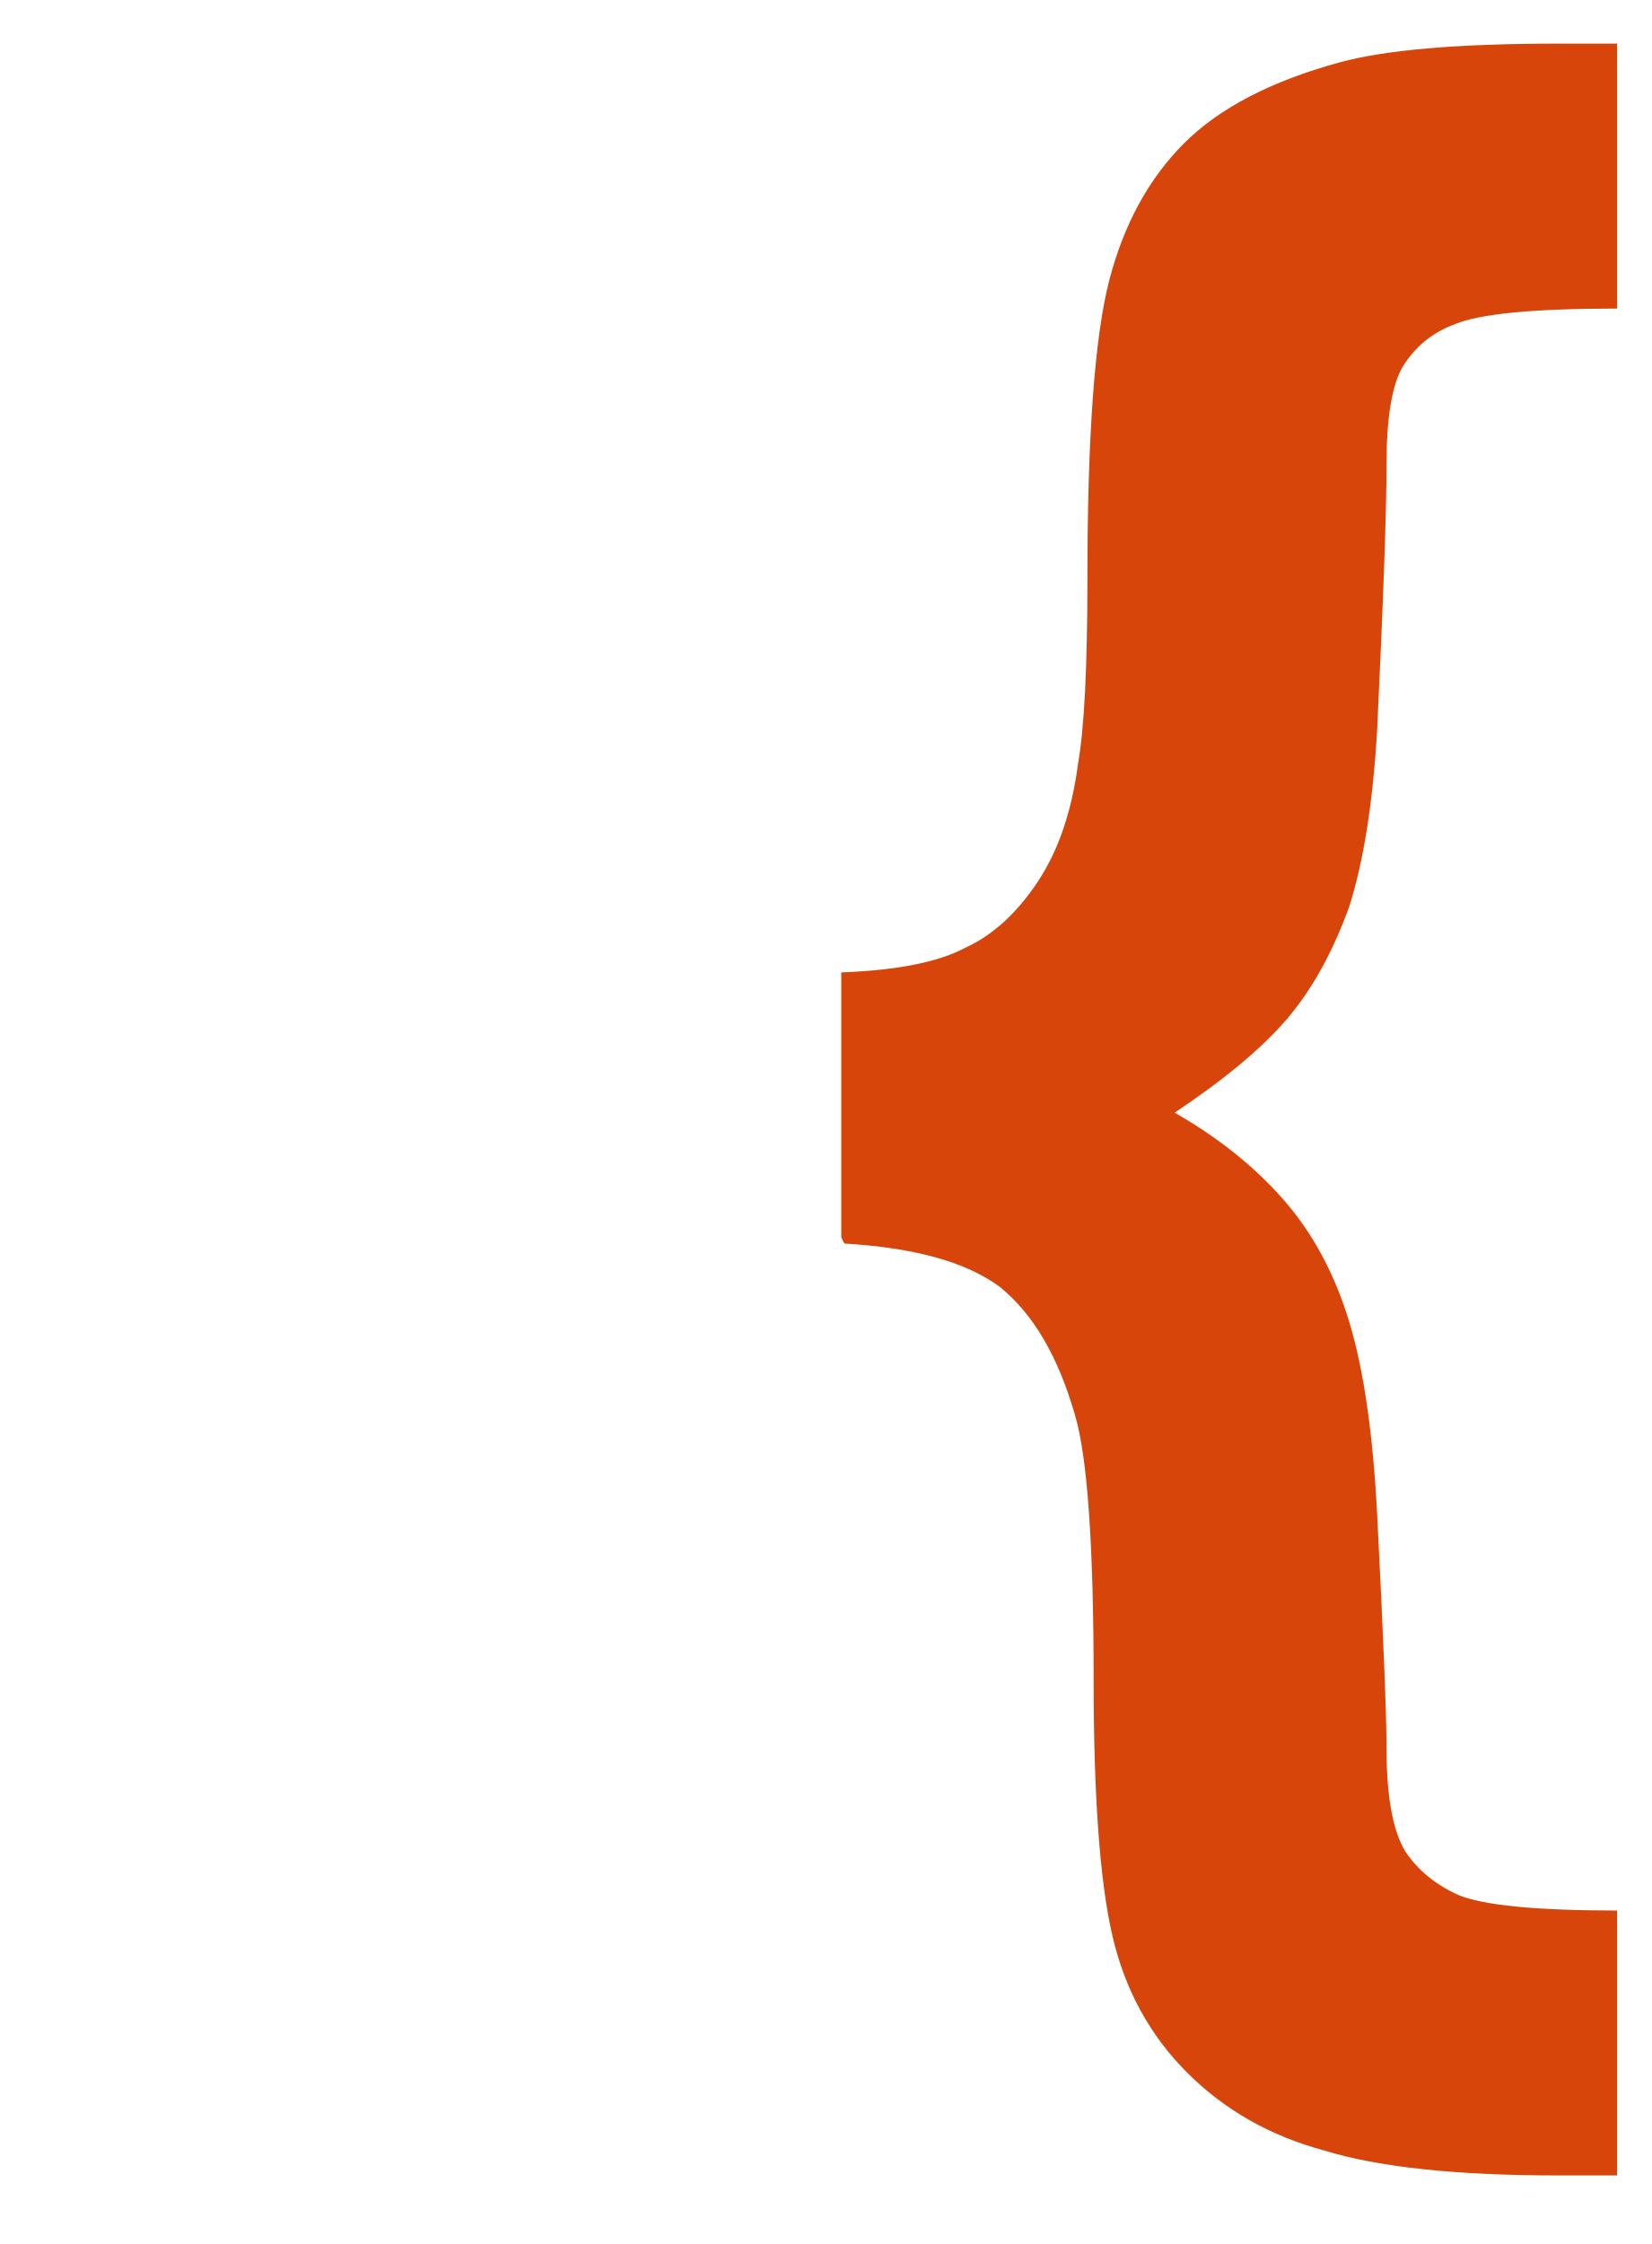
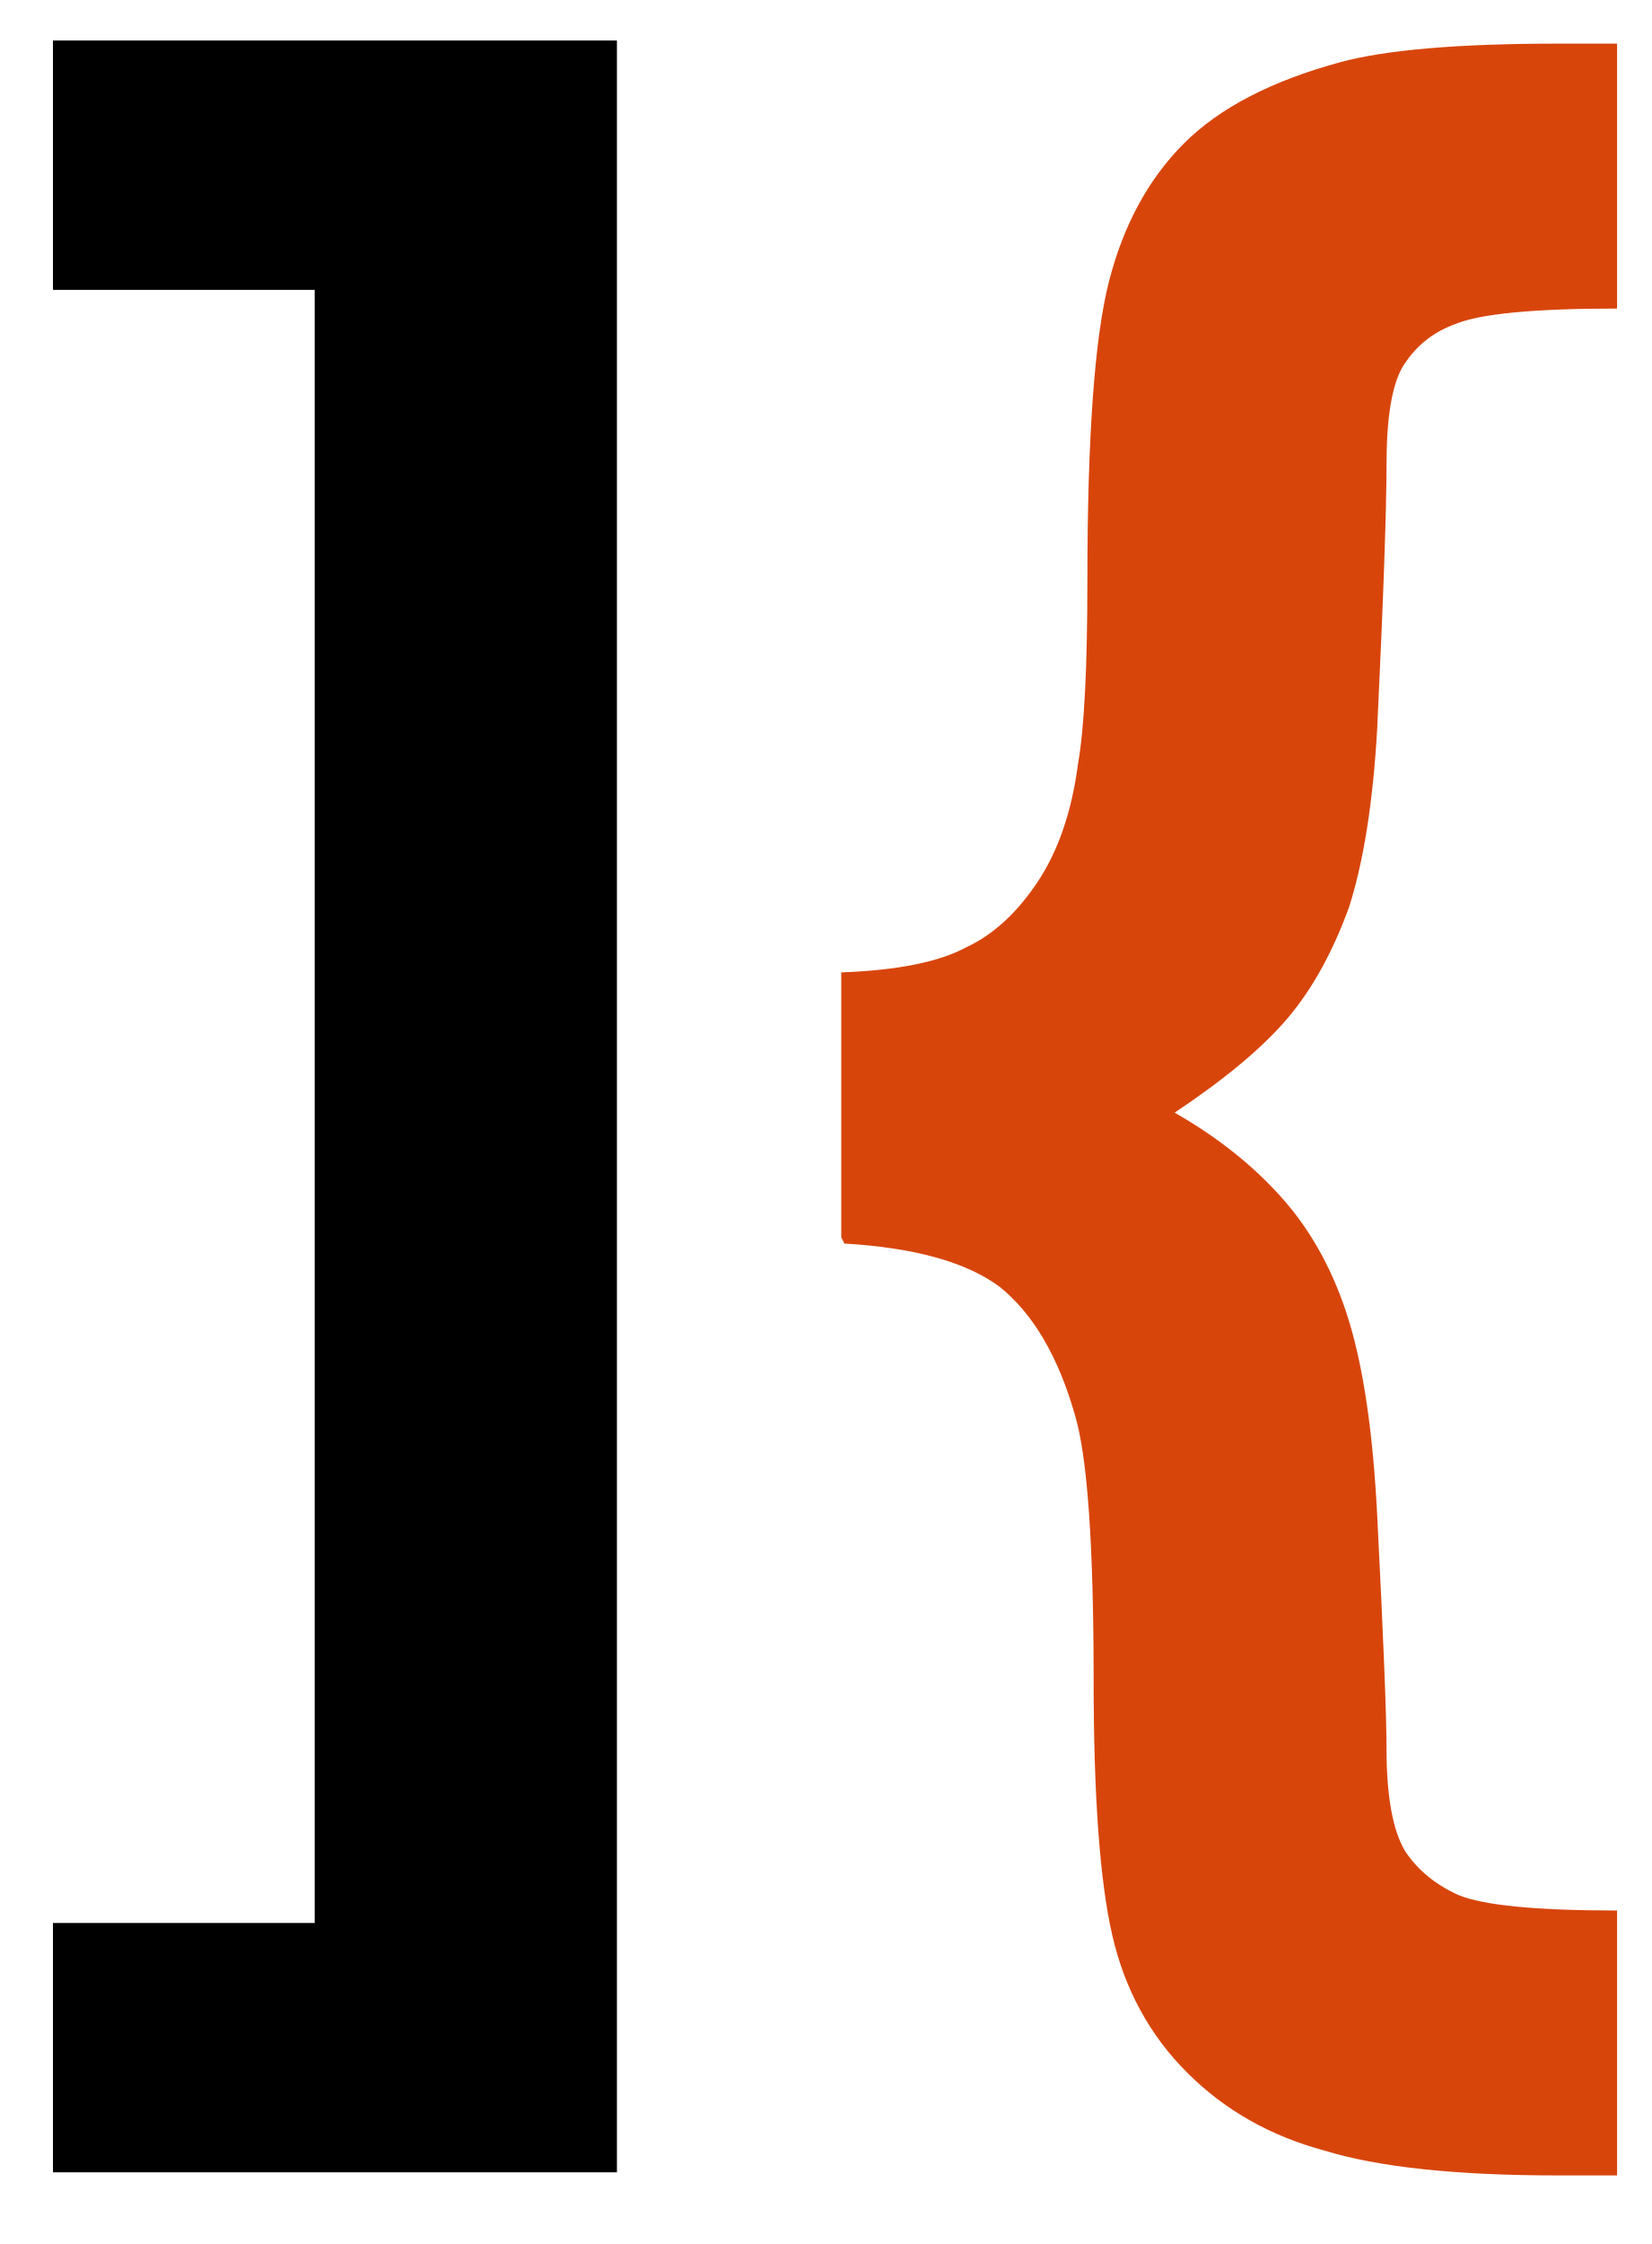
<svg xmlns="http://www.w3.org/2000/svg" width="53" height="72">
-   <defs id="someDefs">
-     <style id="style1">
-             .k1 {
-                 fill:none;
-                 stroke:"#999999";
-                 stroke-width:"2";
-             }
-         </style>
-   </defs>
  <g>
    <path id="k1" class="k1" d="M 19.8 1.3 l 0 68.4 l -18.1 0 l 0 -8 l 8.4 0 l 0 -52.4 l -8.4 0 l 0 -8 l 18.1 0 z" />
    <path id="k2" fill="#d8450b" d="M 27 39.7 l 0 -8.5 q 2.7 -0.1 4 -0.8 q 1.3 -0.6 2.3 -2.1 q 1 -1.5 1.3 -3.8 q 0.3 -1.7 0.3 -5.9 q 0 -6.9 0.7 -9.6 q 0.7 -2.7 2.4 -4.4 q 1.7 -1.7 5 -2.6 q 2.2 -0.6 7 -0.6 l 1.9 0 l 0 8.5 q -4 0 -5.2 0.5 q -1.1 0.4 -1.7 1.4 q -0.5 0.9 -0.5 3.1 q 0 2.2 -0.3 8.5 q -0.2 3.5 -0.9 5.7 q -0.8 2.2 -2 3.6 q -1.2 1.4 -3.6 3 q 2.1 1.2 3.5 2.8 q 1.4 1.6 2.1 3.9 q 0.7 2.3 0.9 6.2 q 0.3 5.9 0.3 7.5 q 0 2.3 0.6 3.3 q 0.6 0.9 1.7 1.4 q 1.2 0.5 5.1 0.5 l 0 8.5 l -1.9 0 q -4.9 0 -7.5 -0.8 q -2.6 -0.7 -4.4 -2.5 q -1.8 -1.8 -2.4 -4.4 q -0.6 -2.6 -0.6 -8.2 q 0 -6.5 -0.6 -8.5 q -0.8 -2.8 -2.4 -4.1 q -1.6 -1.2 -5 -1.4 l 0 0 l 0 0 z" />
  </g>
</svg>
